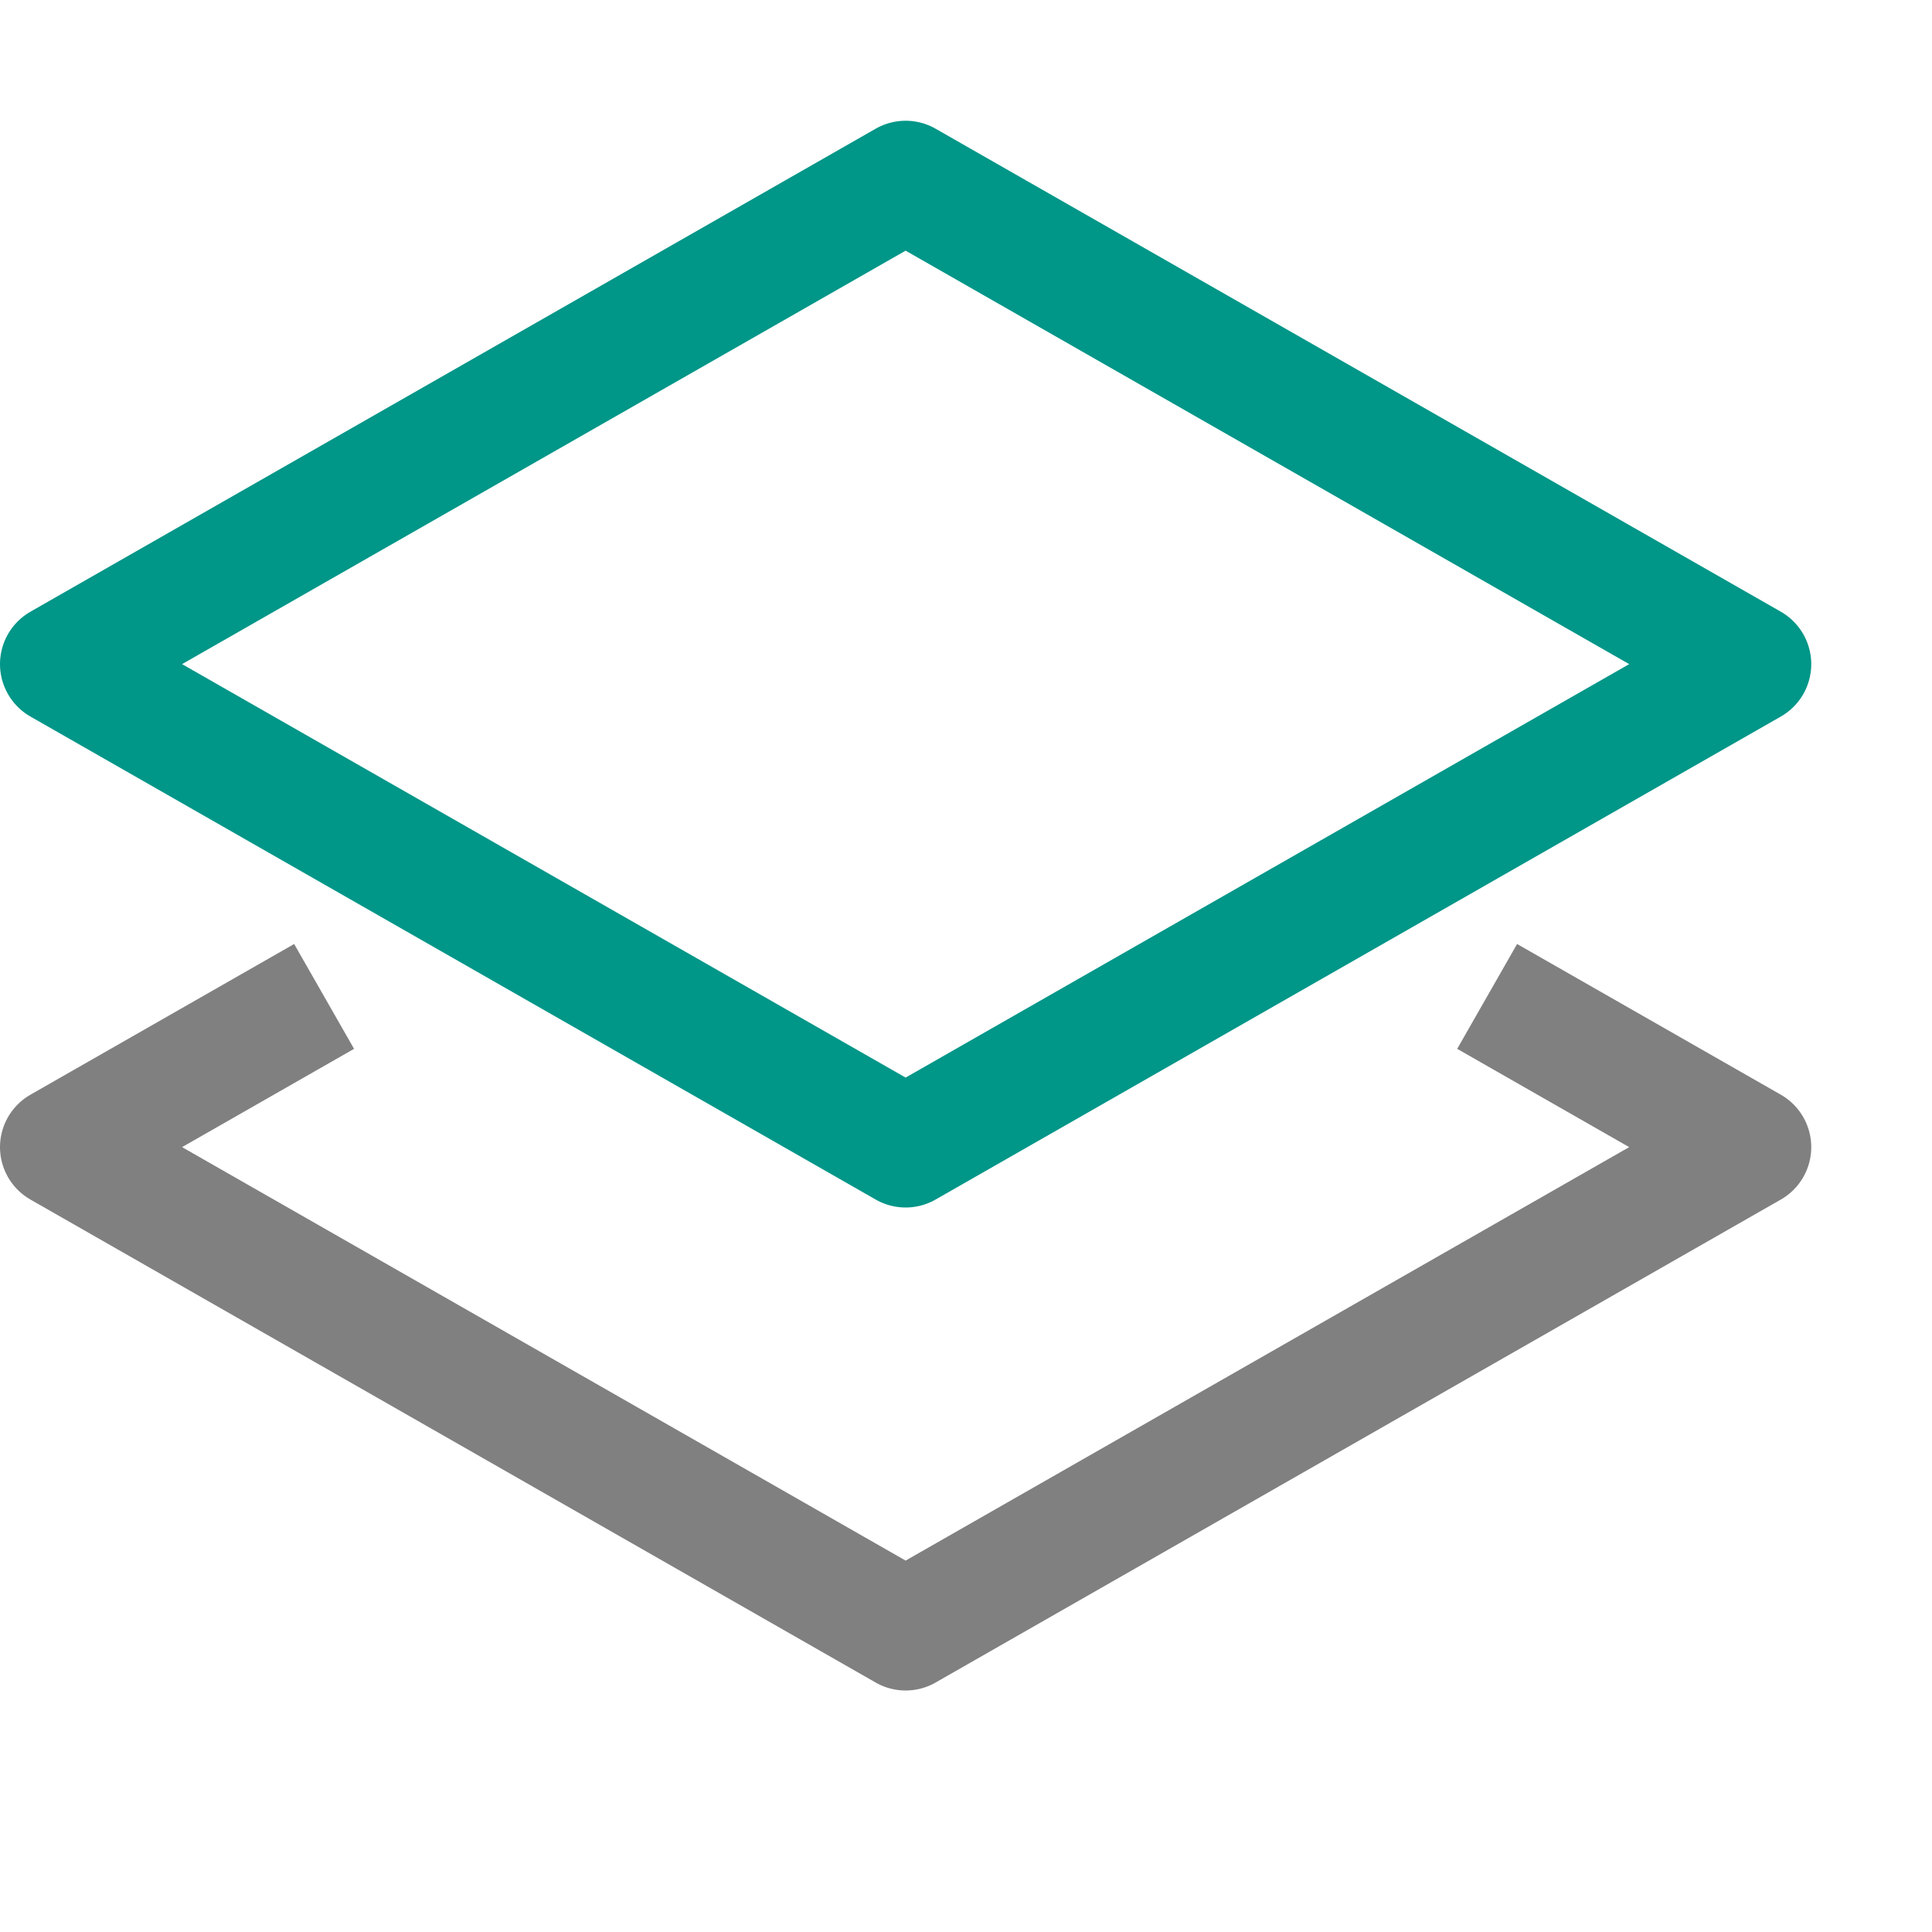
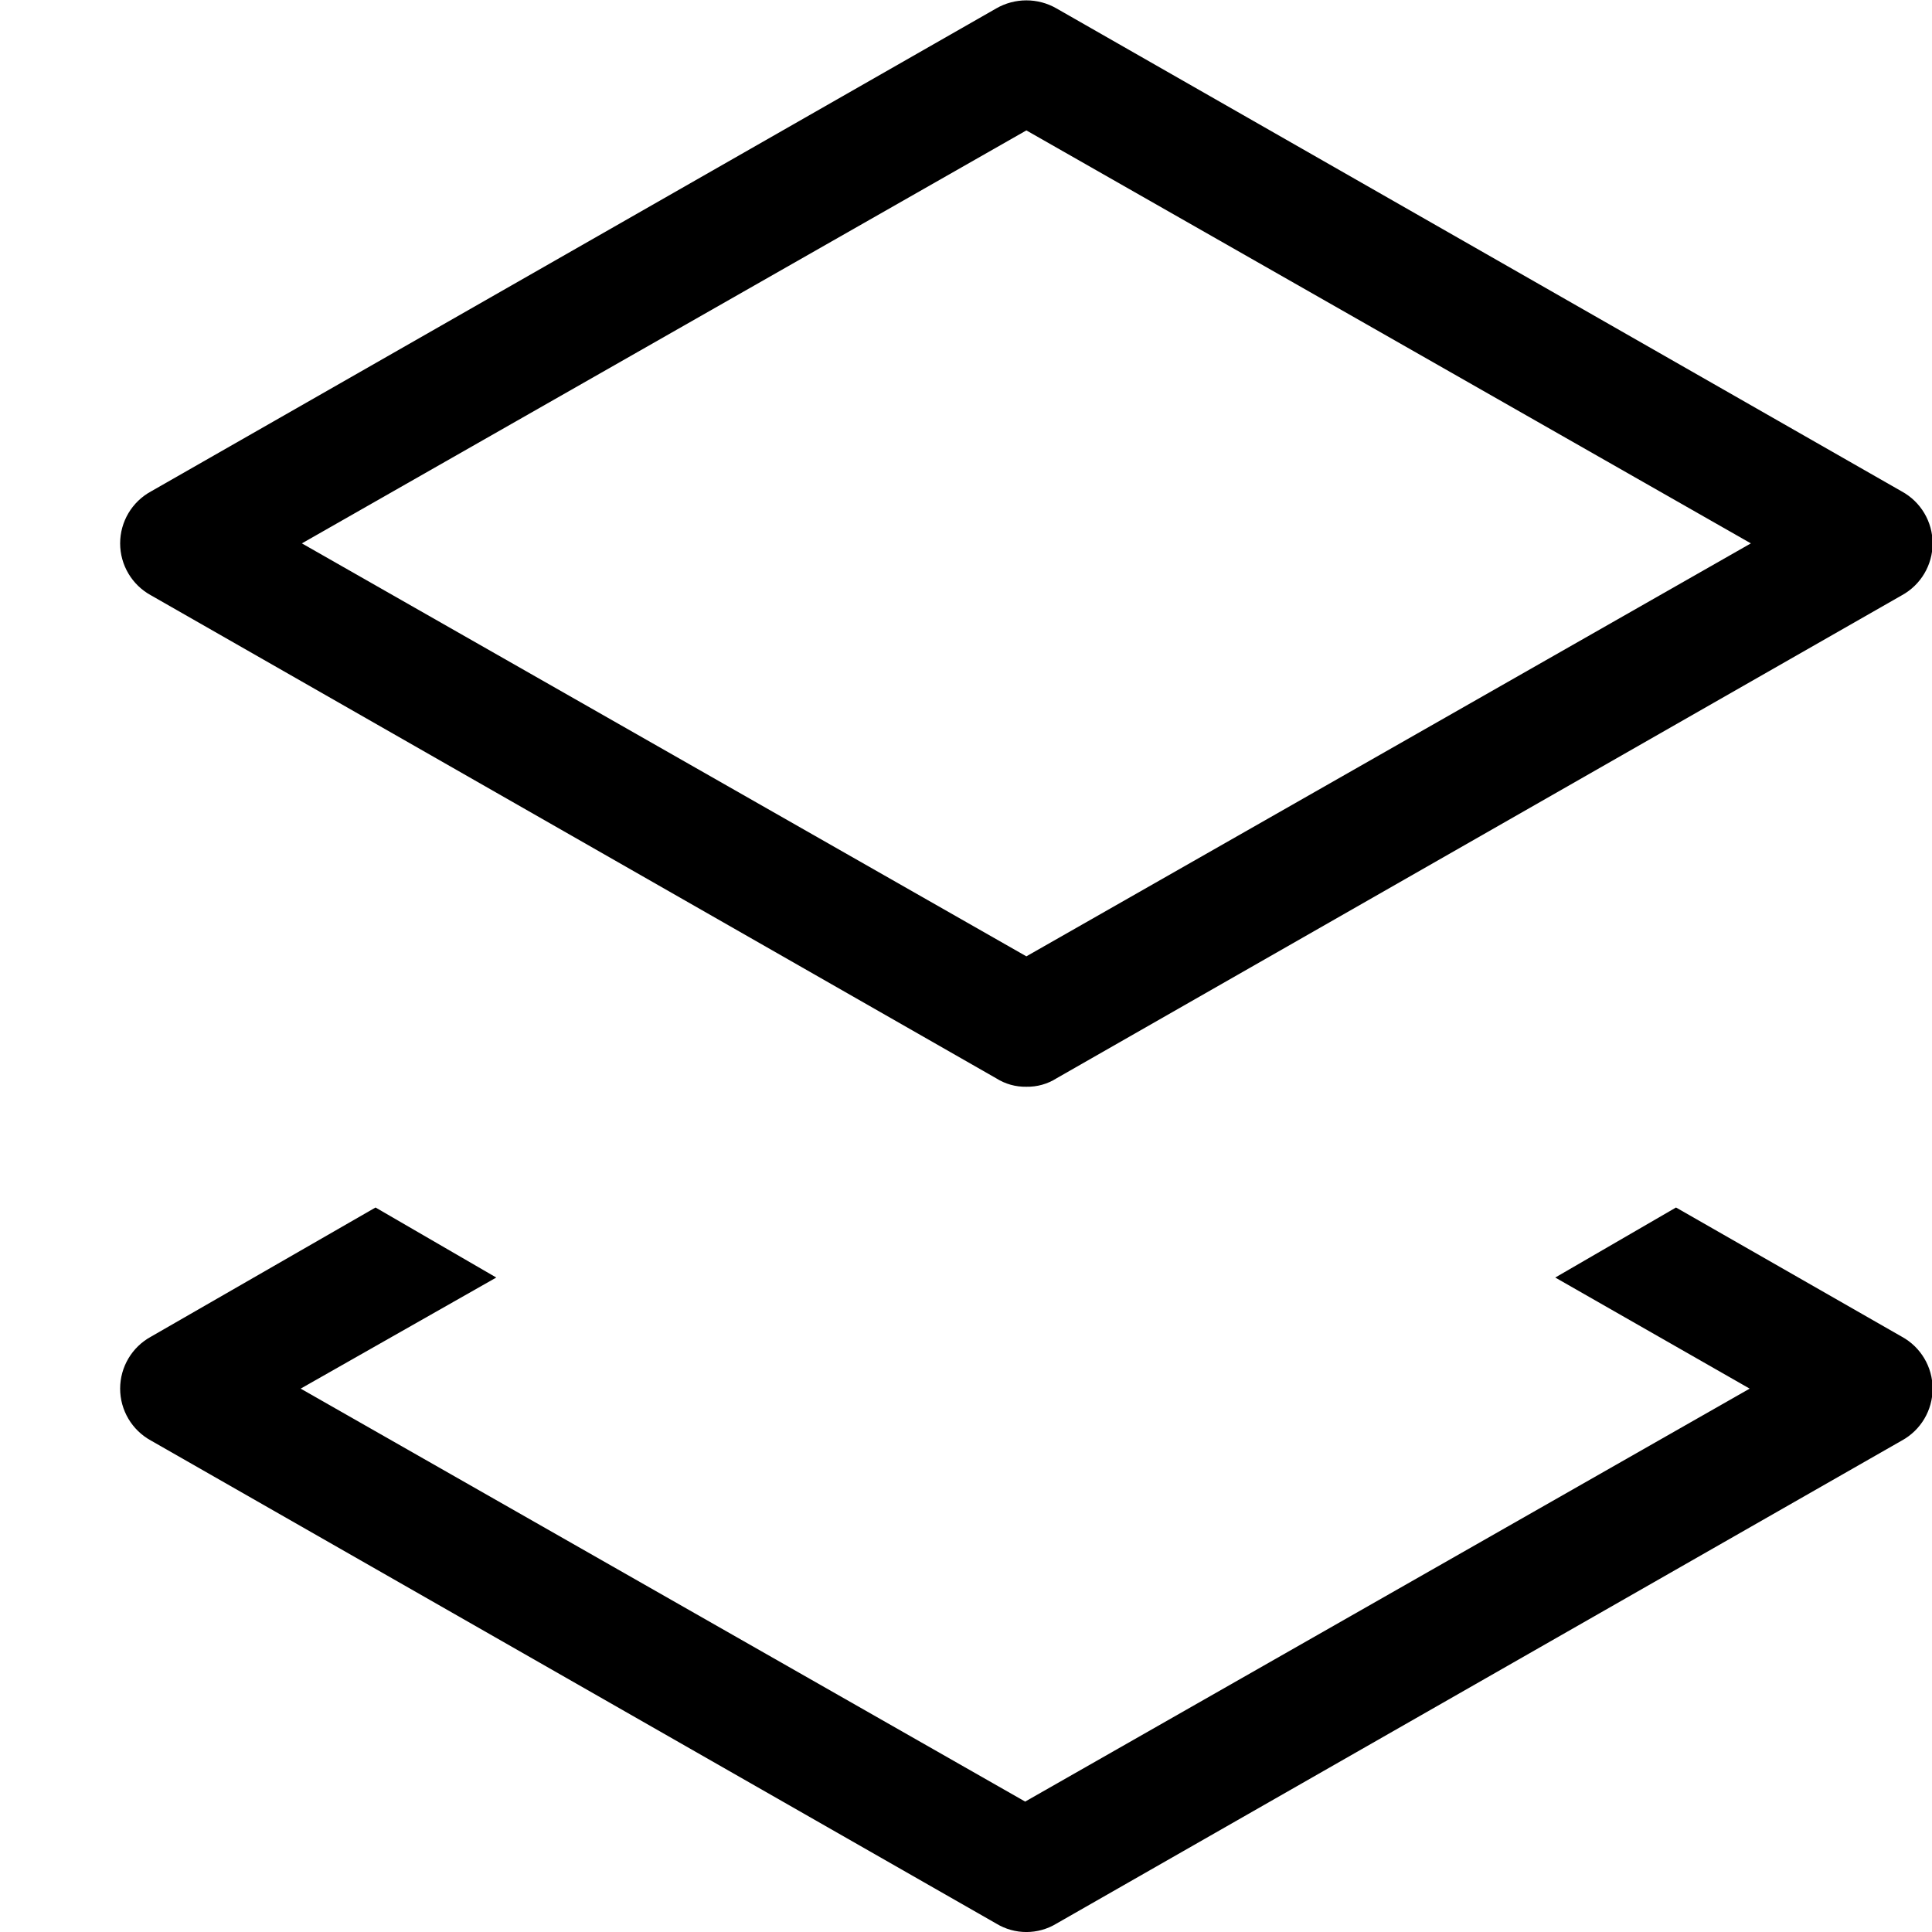
<svg xmlns="http://www.w3.org/2000/svg" viewBox="0 0 16 16">
-   <polygon points="0.5 5.5 7.5 9.5 14.5 5.5 7.5 1.5 0.5 5.5" style="fill:none;stroke:#009688;stroke-linecap:round;stroke-linejoin:round" />
-   <polyline points="2.25 8.5 0.5 9.5 7.5 13.5 14.5 9.5 12.75 8.5" style="fill:none;stroke:gray;stroke-linecap:square;stroke-linejoin:round" />
+   <path d="M8.5,9a.45.45,0,0,1-.25-.07l-7-4a.49.49,0,0,1,0-.86l7-4a.5.5,0,0,1,.5,0l7,4a.49.49,0,0,1,0,.86l-7,4A.45.45,0,0,1,8.5,9Zm-6-4.5,6,3.42,6-3.42-6-3.42Z" />
+   <path d="M15.75,11.07,13.88,10l-1,.58,1.61.92-6,3.42-6-3.42,1.62-.92-1-.58L1.25,11.07a.49.49,0,0,0,0,.86l7,4a.48.48,0,0,0,.5,0l7-4a.49.49,0,0,0,0-.86Z" />
</svg>
